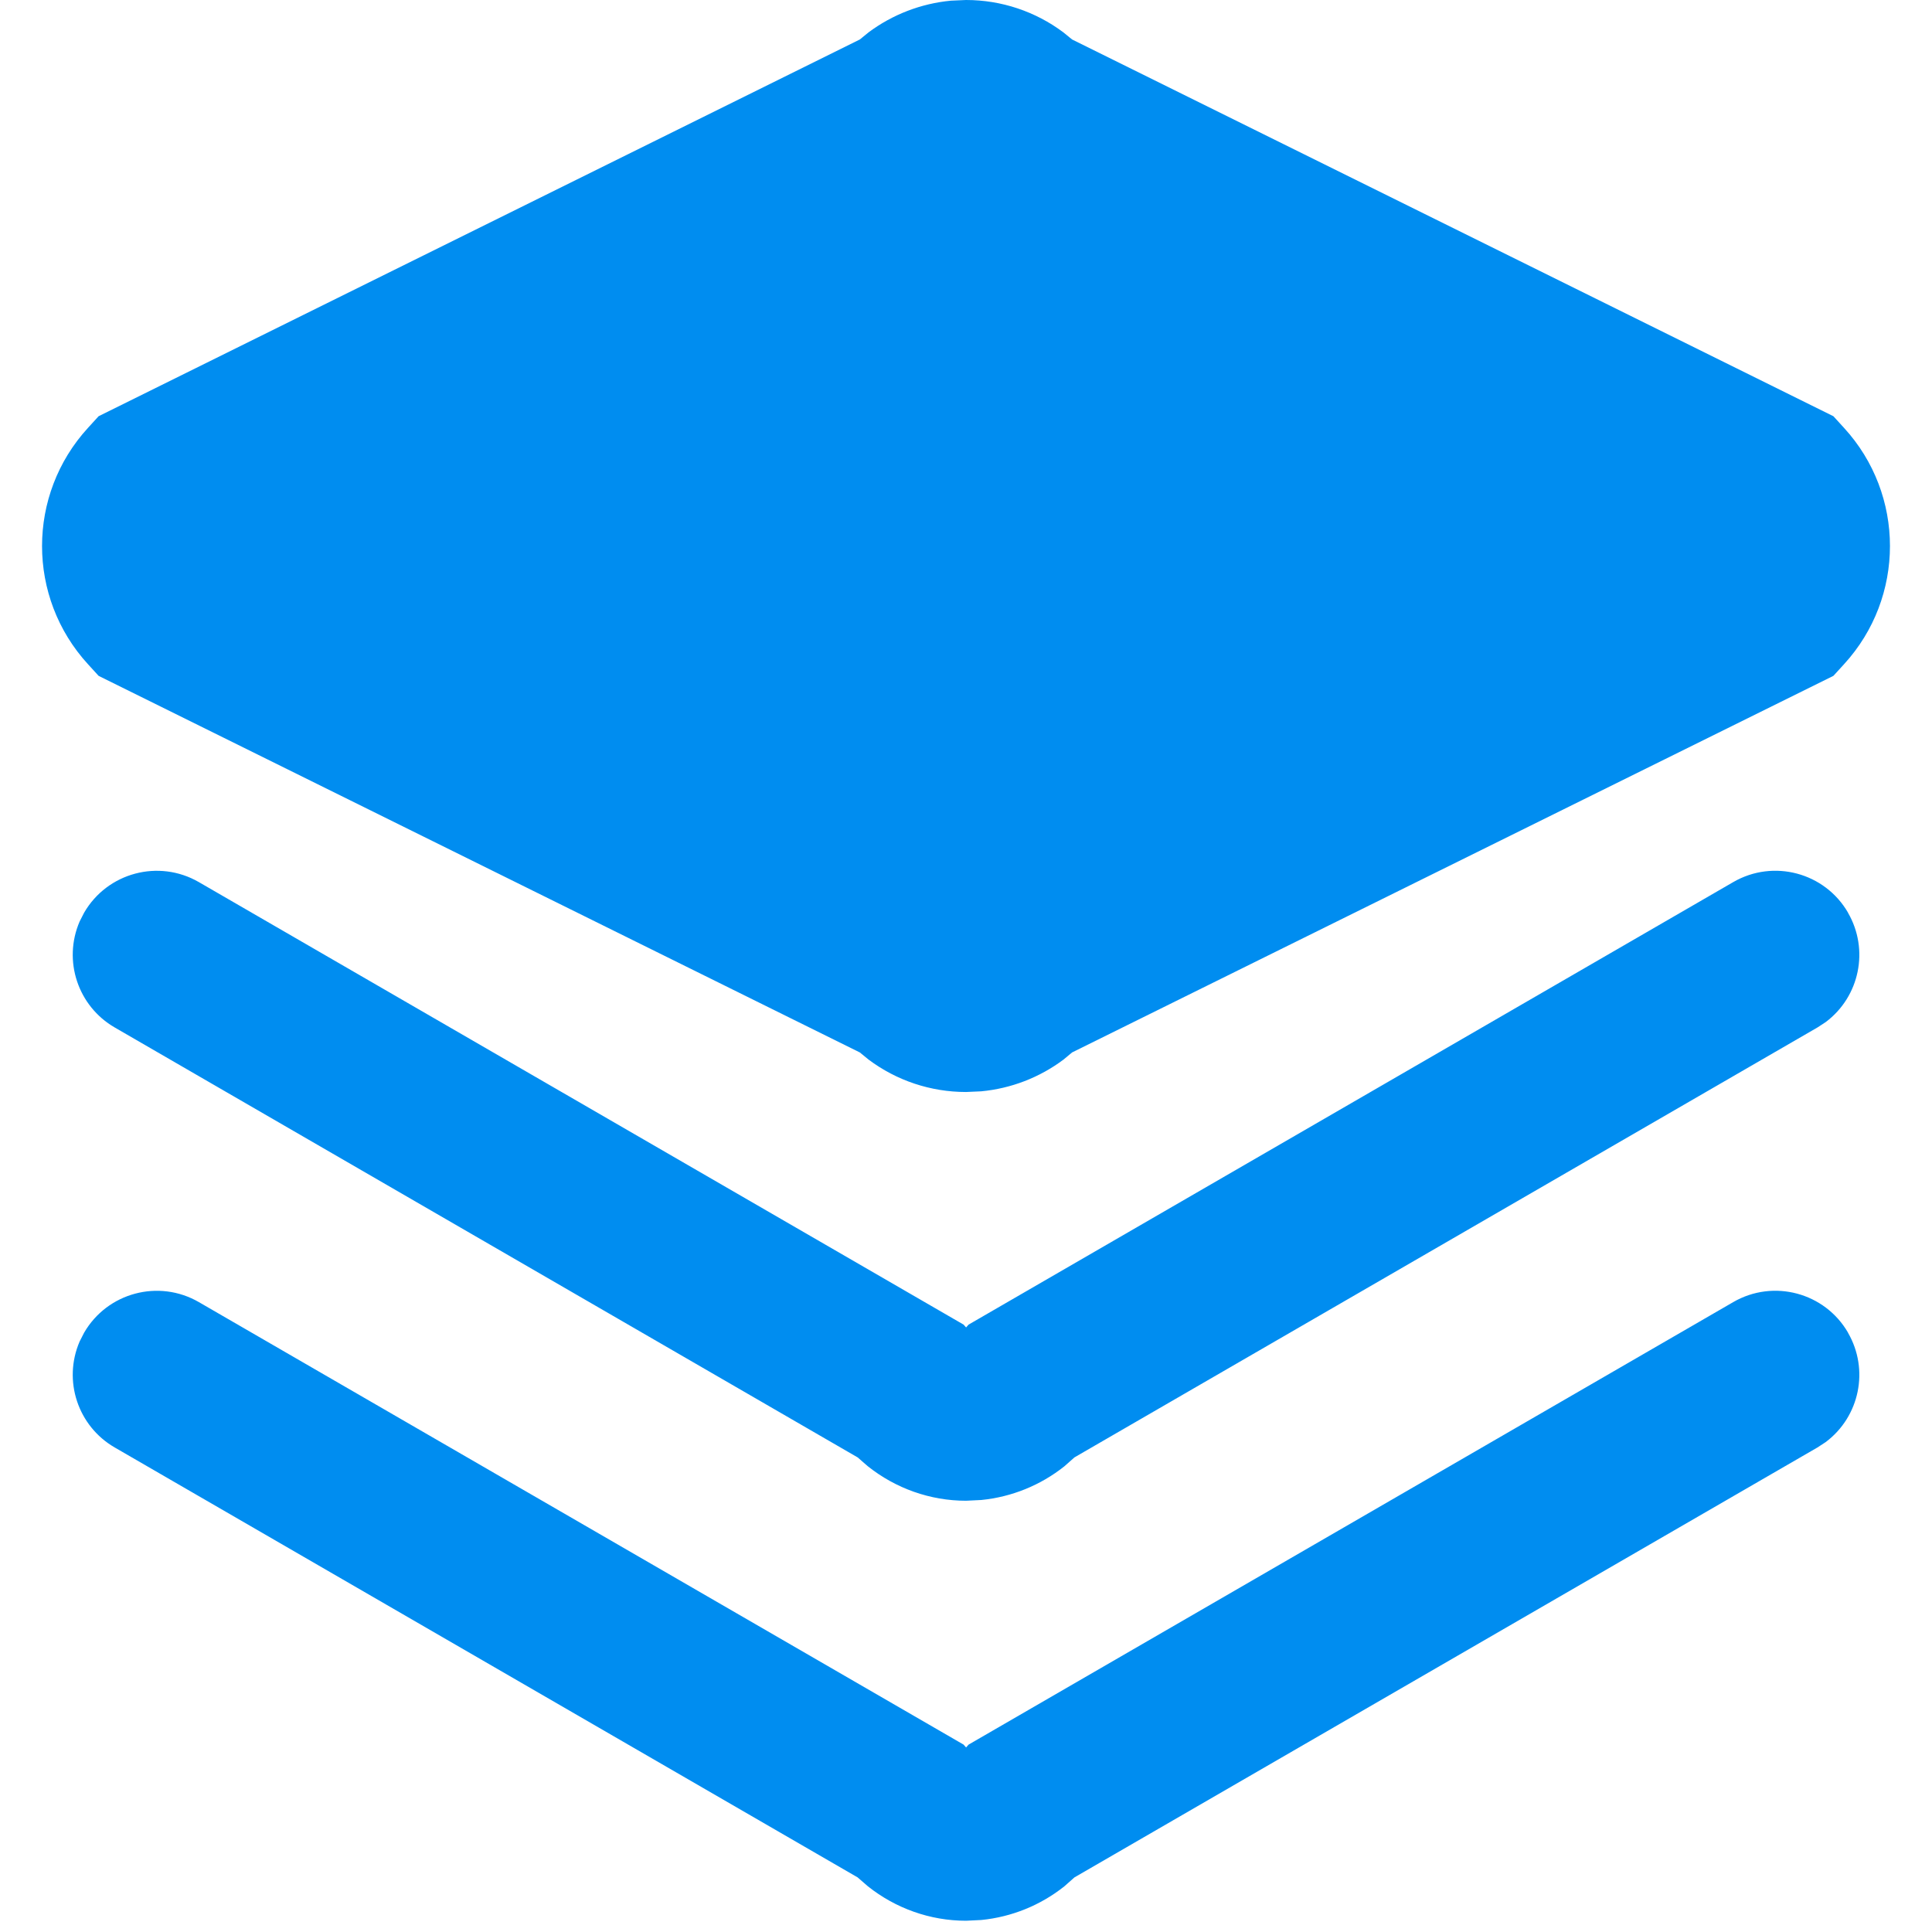
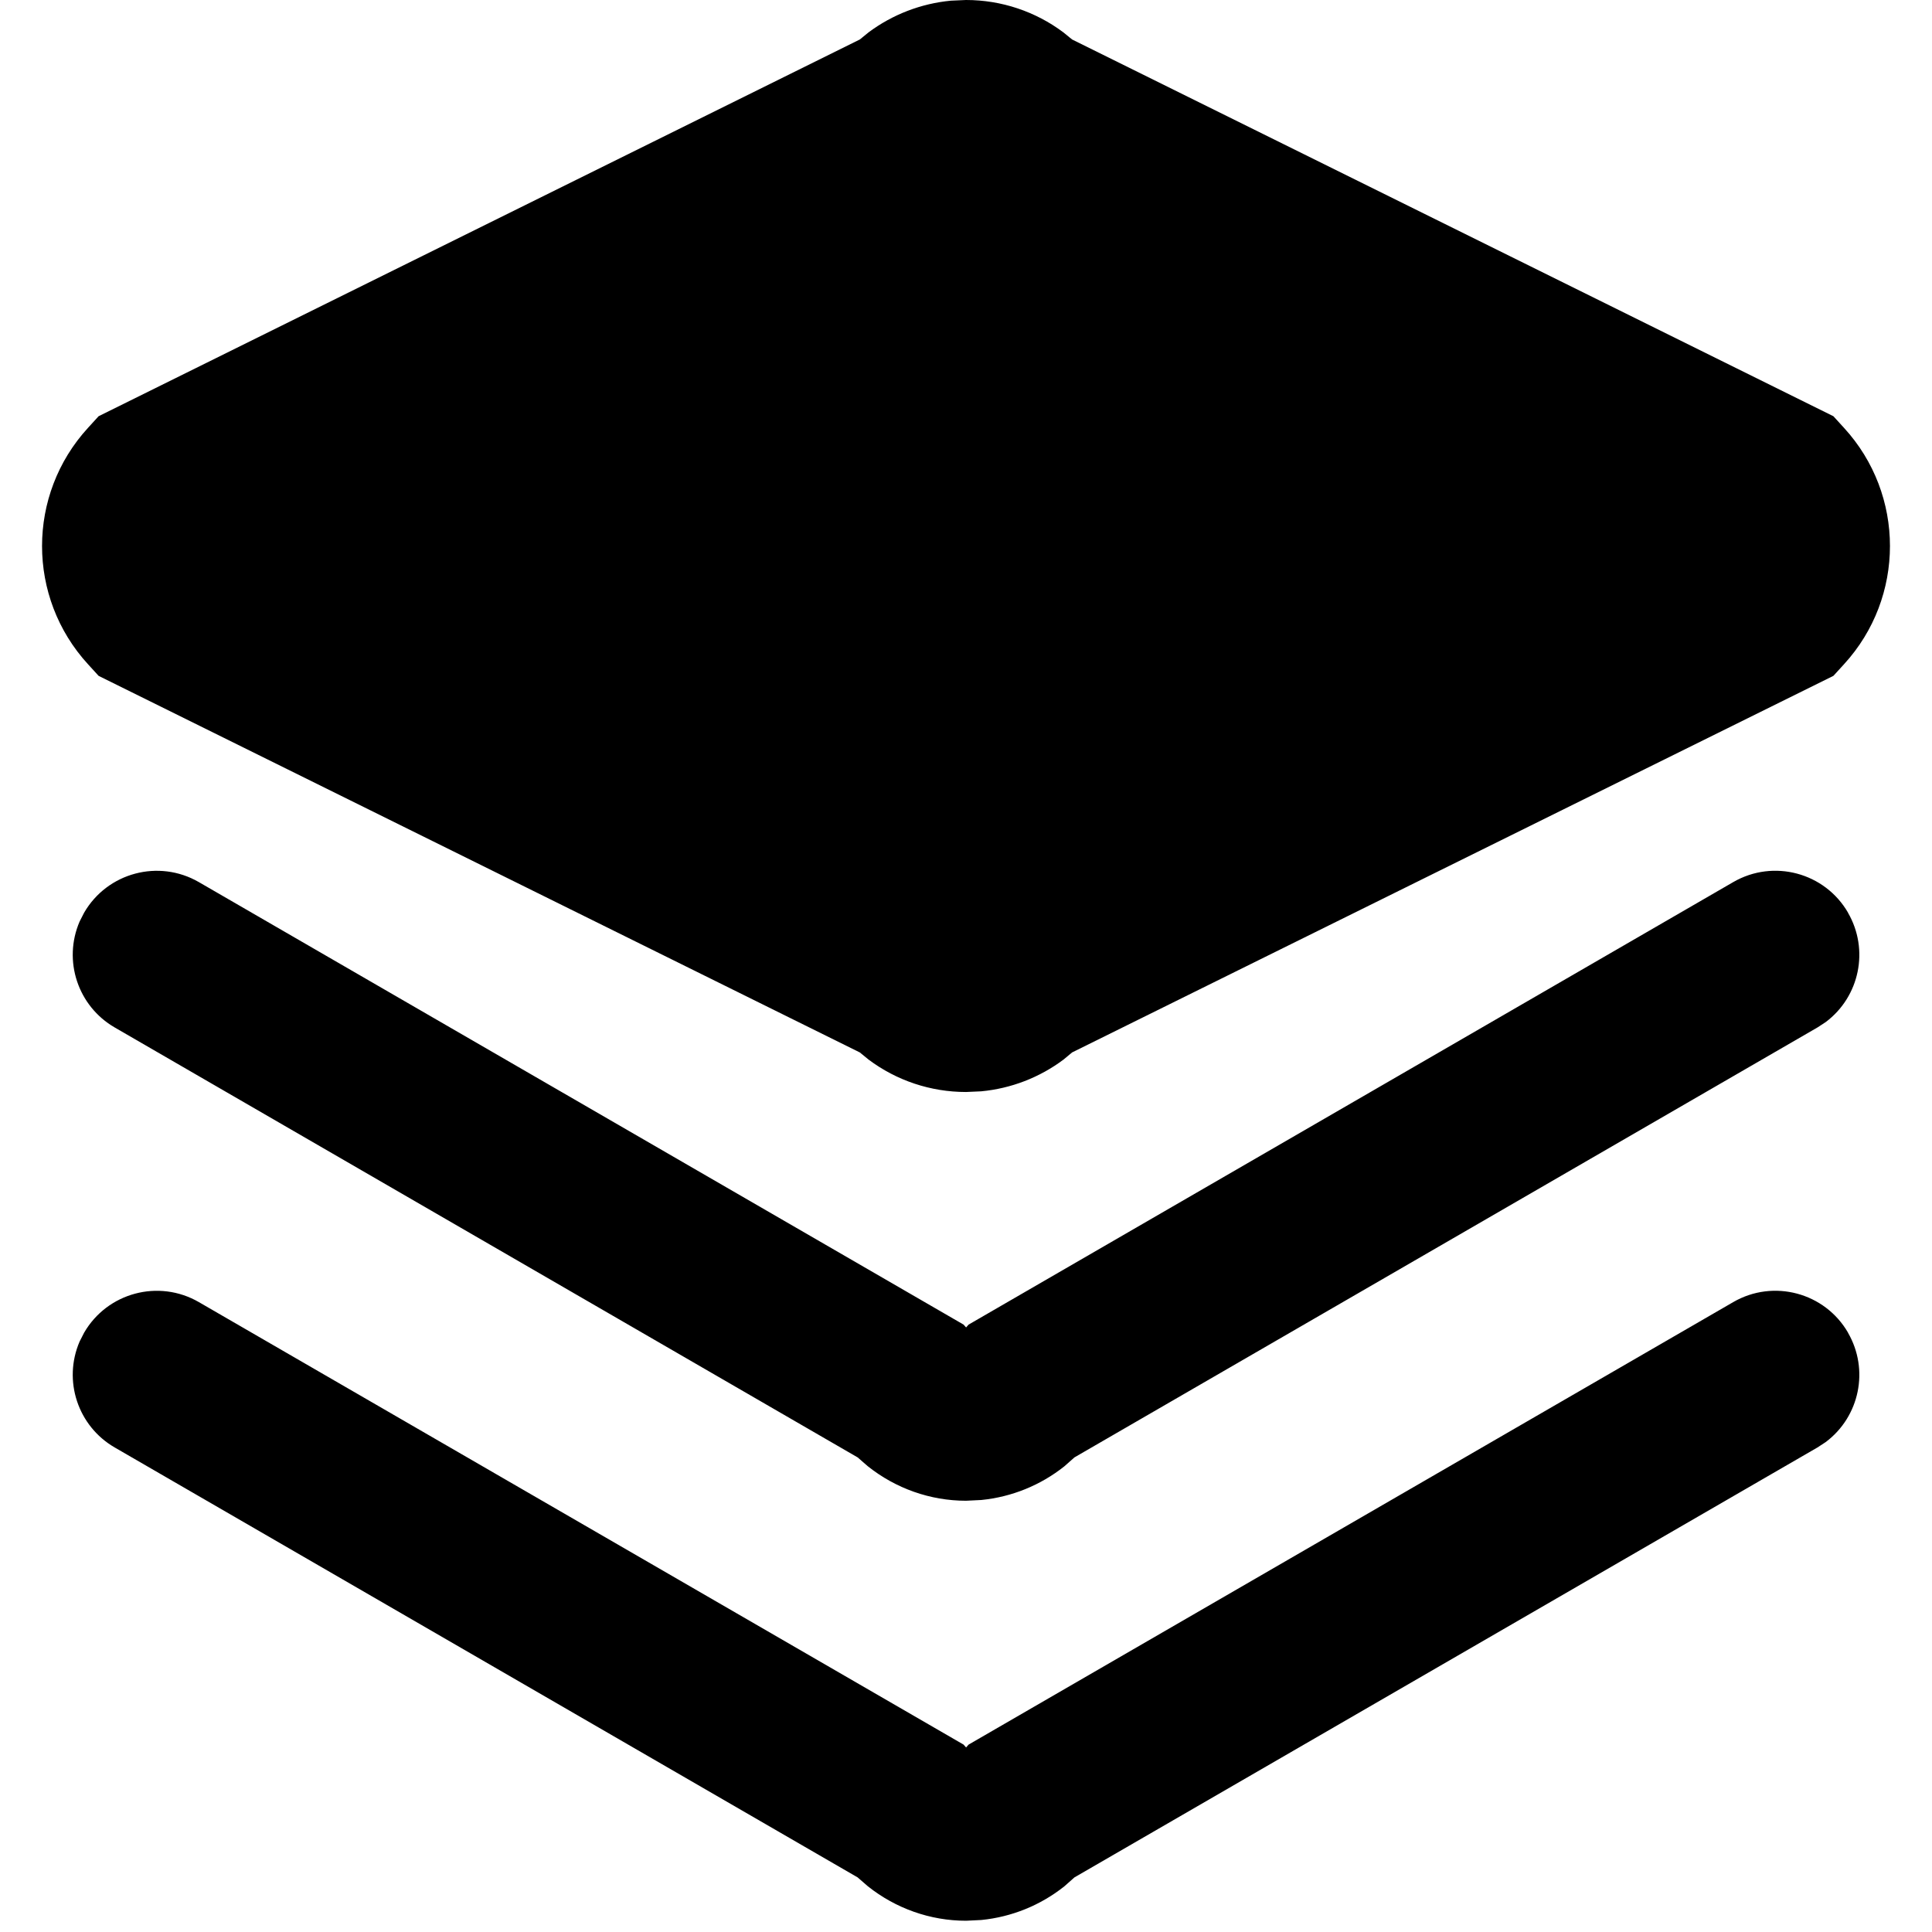
<svg xmlns="http://www.w3.org/2000/svg" t="1609379540538" class="icon" viewBox="0 0 1024 1024" version="1.1" p-id="5454" width="200" height="200">
  <defs>
    <style type="text/css" />
  </defs>
-   <path d="M979.478 706.382a44.522 44.522 0 0 1-11.843 57.967l-4.363 2.849-393.795 227.862-5.387 4.764a84.013 84.013 0 0 1-43.943 17.809l-8.103 0.401c-19.055 0-37.309-6.545-52.046-18.254l-5.432-4.719-393.75-227.862a44.522 44.522 0 0 1-18.61-56.186l2.36-4.63a44.522 44.522 0 0 1 60.817-16.25l405.326 234.541 1.336 1.514 1.336-1.514 405.281-234.541a44.522 44.522 0 0 1 60.861 16.25z m0-222.609a44.522 44.522 0 0 1-11.843 57.967l-4.363 2.849-393.795 227.862-5.387 4.764a84.013 84.013 0 0 1-43.943 17.809l-8.103 0.401c-19.055 0-37.309-6.545-52.046-18.254l-5.432-4.719-393.75-227.862a44.522 44.522 0 0 1-18.61-56.186l2.36-4.63a44.522 44.522 0 0 1 60.817-16.25l405.326 234.541 1.336 1.514 1.336-1.514 405.281-234.541a44.522 44.522 0 0 1 60.861 16.25zM512 0c18.788 0 36.864 6.099 51.645 17.185l4.586 3.74 403.501 199.68 5.61 6.144c32.501 35.439 32.501 89.889 0 125.329l-5.61 6.144-403.501 199.591-4.541 3.784a86.239 86.239 0 0 1-43.676 16.829L512 578.783c-18.788 0-36.864-6.099-51.645-17.185l-4.63-3.784L52.269 358.222l-5.61-6.144a92.739 92.739 0 0 1 0-125.329l5.61-6.144L455.725 20.925l4.586-3.74c12.689-9.483 27.826-15.315 43.676-16.829z" fill="#008df0" p-id="5455" />
+   <path d="M979.478 706.382a44.522 44.522 0 0 1-11.843 57.967l-4.363 2.849-393.795 227.862-5.387 4.764a84.013 84.013 0 0 1-43.943 17.809l-8.103 0.401c-19.055 0-37.309-6.545-52.046-18.254l-5.432-4.719-393.75-227.862a44.522 44.522 0 0 1-18.61-56.186l2.36-4.63a44.522 44.522 0 0 1 60.817-16.25l405.326 234.541 1.336 1.514 1.336-1.514 405.281-234.541a44.522 44.522 0 0 1 60.861 16.25z m0-222.609a44.522 44.522 0 0 1-11.843 57.967l-4.363 2.849-393.795 227.862-5.387 4.764a84.013 84.013 0 0 1-43.943 17.809l-8.103 0.401c-19.055 0-37.309-6.545-52.046-18.254l-5.432-4.719-393.75-227.862a44.522 44.522 0 0 1-18.61-56.186l2.36-4.63a44.522 44.522 0 0 1 60.817-16.25l405.326 234.541 1.336 1.514 1.336-1.514 405.281-234.541a44.522 44.522 0 0 1 60.861 16.25zM512 0c18.788 0 36.864 6.099 51.645 17.185l4.586 3.74 403.501 199.68 5.61 6.144c32.501 35.439 32.501 89.889 0 125.329l-5.61 6.144-403.501 199.591-4.541 3.784a86.239 86.239 0 0 1-43.676 16.829L512 578.783c-18.788 0-36.864-6.099-51.645-17.185l-4.63-3.784L52.269 358.222l-5.61-6.144a92.739 92.739 0 0 1 0-125.329l5.61-6.144L455.725 20.925l4.586-3.74c12.689-9.483 27.826-15.315 43.676-16.829z" p-id="5455" />
</svg>
